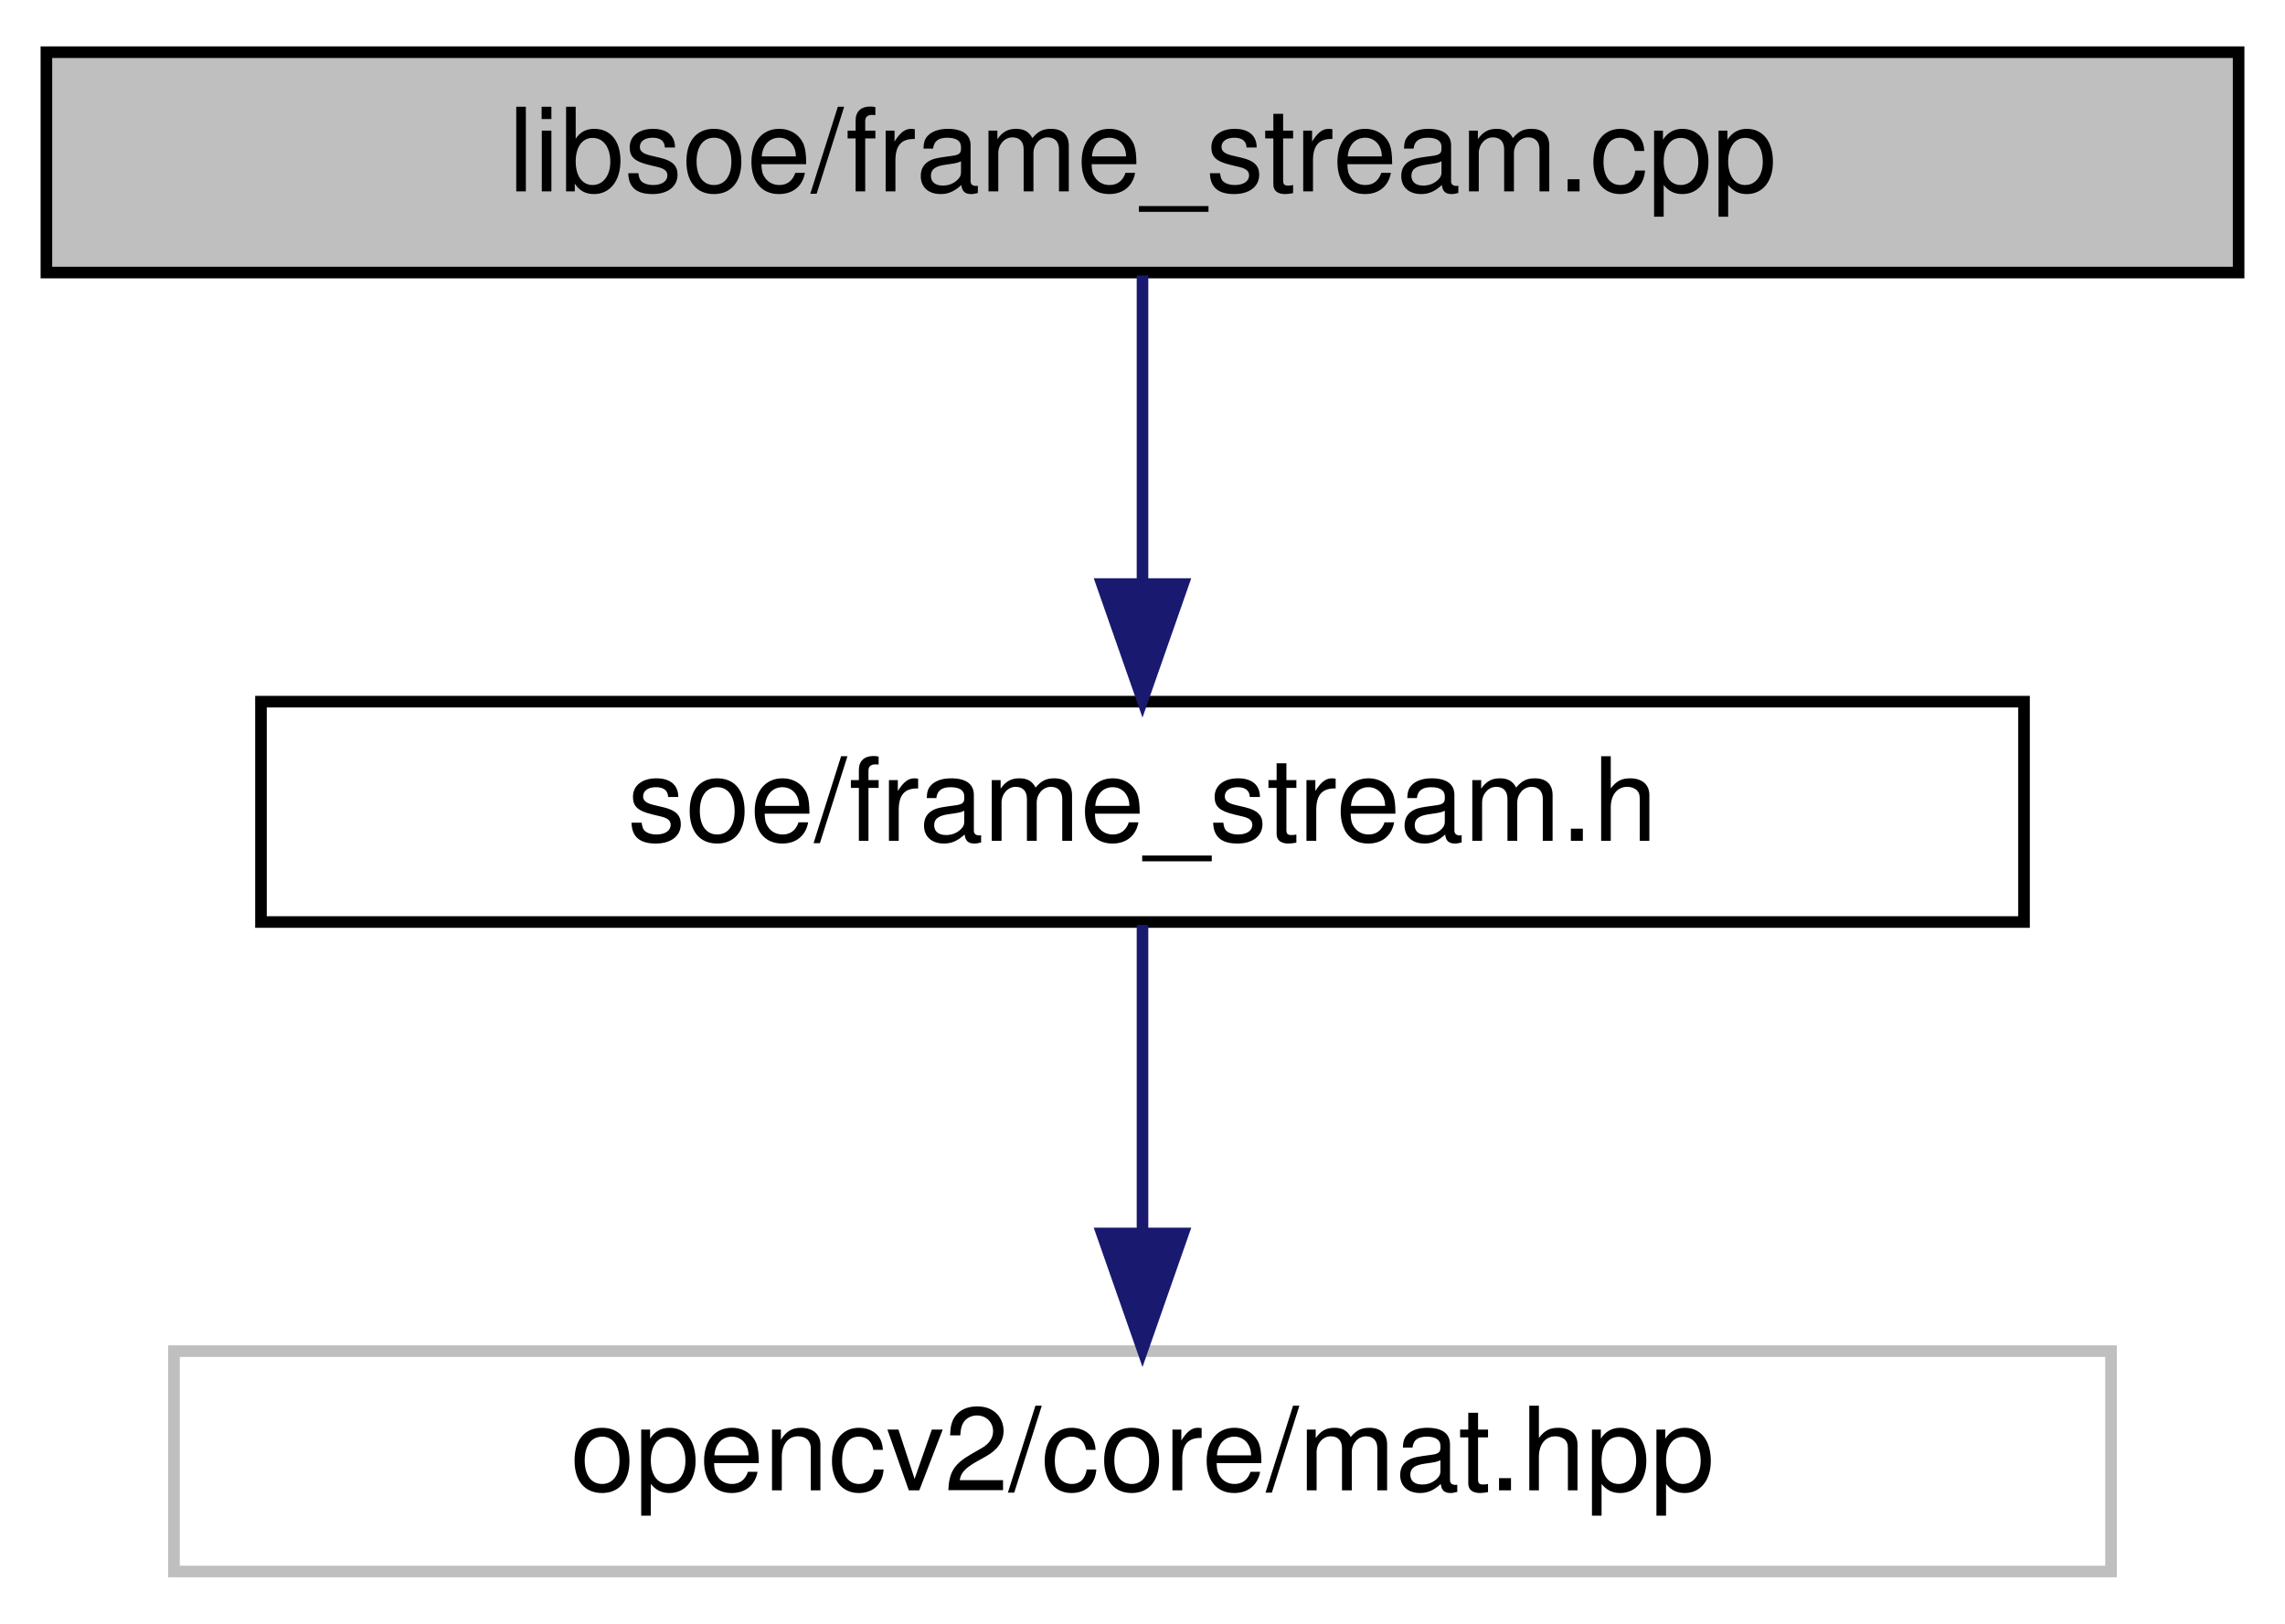
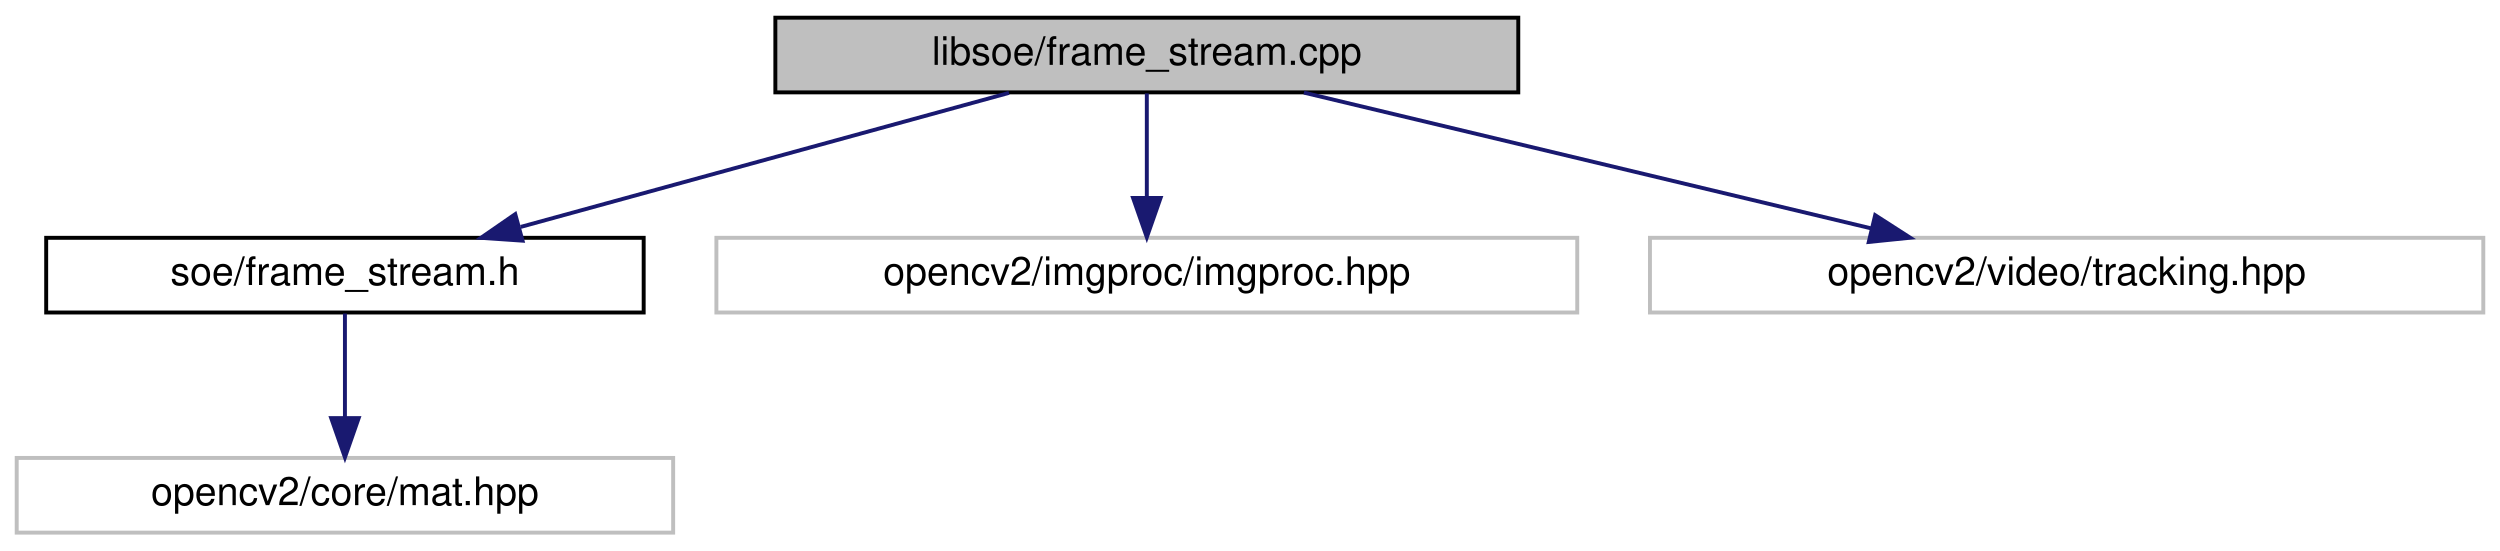
- <svg xmlns="http://www.w3.org/2000/svg" xmlns:xlink="http://www.w3.org/1999/xlink" width="197pt" height="140pt" viewBox="0.00 0.00 197.00 140.00">
+ <svg xmlns="http://www.w3.org/2000/svg" xmlns:xlink="http://www.w3.org/1999/xlink" width="636pt" height="140pt" viewBox="0.00 0.00 635.50 140.00">
  <g id="graph0" class="graph" transform="scale(1 1) rotate(0) translate(4 136)">
    <g id="node1" class="node">
      <g id="a_node1">
        <a xlink:title=" ">
-           <polygon fill="#bfbfbf" stroke="#000000" points="0,-112.5 0,-131.5 189,-131.5 189,-112.5 0,-112.5" />
-           <text text-anchor="middle" x="94.5" y="-119.5" font-family="Helvetica,sans-Serif" font-size="10.00" fill="#000000">libsoe/frame_stream.cpp</text>
+           <polygon fill="#bfbfbf" stroke="#000000" points="193,-112.5 193,-131.5 382,-131.5 382,-112.5 193,-112.5" />
+           <text text-anchor="middle" x="287.5" y="-119.5" font-family="Helvetica,sans-Serif" font-size="10.00" fill="#000000">libsoe/frame_stream.cpp</text>
        </a>
      </g>
    </g>
    <g id="node2" class="node">
      <g id="a_node2">
        <a xlink:href="frame__stream_8h.html" target="_top" xlink:title=" ">
-           <polygon fill="none" stroke="#000000" points="18.5,-56.5 18.5,-75.5 170.5,-75.5 170.5,-56.5 18.5,-56.5" />
-           <text text-anchor="middle" x="94.5" y="-63.5" font-family="Helvetica,sans-Serif" font-size="10.00" fill="#000000">soe/frame_stream.h</text>
+           <polygon fill="none" stroke="#000000" points="7.5,-56.5 7.5,-75.5 159.5,-75.5 159.5,-56.5 7.5,-56.5" />
+           <text text-anchor="middle" x="83.5" y="-63.5" font-family="Helvetica,sans-Serif" font-size="10.00" fill="#000000">soe/frame_stream.h</text>
        </a>
      </g>
    </g>
    <g id="edge1" class="edge">
-       <path fill="none" stroke="#191970" d="M94.5,-112.246C94.5,-104.938 94.5,-94.694 94.5,-85.705" />
-       <polygon fill="#191970" stroke="#191970" points="98,-85.643 94.5,-75.643 91,-85.643 98,-85.643" />
+       <path fill="none" stroke="#191970" d="M252.431,-112.373C218.069,-102.94 165.561,-88.526 128.215,-78.275" />
+       <polygon fill="#191970" stroke="#191970" points="128.681,-74.773 118.111,-75.501 126.828,-81.523 128.681,-74.773" />
+     </g>
+     <g id="node4" class="node">
+       <g id="a_node4">
+         <a xlink:title=" ">
+           <polygon fill="none" stroke="#bfbfbf" points="178,-56.5 178,-75.5 397,-75.5 397,-56.5 178,-56.5" />
+           <text text-anchor="middle" x="287.5" y="-63.5" font-family="Helvetica,sans-Serif" font-size="10.00" fill="#000000">opencv2/imgproc/imgproc.hpp</text>
+         </a>
+       </g>
+     </g>
+     <g id="edge3" class="edge">
+       <path fill="none" stroke="#191970" d="M287.5,-112.246C287.5,-104.938 287.5,-94.694 287.5,-85.705" />
+       <polygon fill="#191970" stroke="#191970" points="291,-85.643 287.5,-75.643 284,-85.643 291,-85.643" />
+     </g>
+     <g id="node5" class="node">
+       <g id="a_node5">
+         <a xlink:title=" ">
+           <polygon fill="none" stroke="#bfbfbf" points="415.5,-56.5 415.5,-75.5 627.5,-75.5 627.5,-56.5 415.5,-56.5" />
+           <text text-anchor="middle" x="521.5" y="-63.5" font-family="Helvetica,sans-Serif" font-size="10.00" fill="#000000">opencv2/video/tracking.hpp</text>
+         </a>
+       </g>
+     </g>
+     <g id="edge4" class="edge">
+       <path fill="none" stroke="#191970" d="M327.46,-112.437C367.339,-102.893 428.714,-88.205 471.733,-77.91" />
+       <polygon fill="#191970" stroke="#191970" points="472.794,-81.255 481.705,-75.524 471.165,-74.447 472.794,-81.255" />
    </g>
    <g id="node3" class="node">
      <g id="a_node3">
        <a xlink:title=" ">
-           <polygon fill="none" stroke="#bfbfbf" points="11,-.5 11,-19.5 178,-19.5 178,-.5 11,-.5" />
-           <text text-anchor="middle" x="94.5" y="-7.5" font-family="Helvetica,sans-Serif" font-size="10.00" fill="#000000">opencv2/core/mat.hpp</text>
+           <polygon fill="none" stroke="#bfbfbf" points="0,-.5 0,-19.5 167,-19.5 167,-.5 0,-.5" />
+           <text text-anchor="middle" x="83.5" y="-7.5" font-family="Helvetica,sans-Serif" font-size="10.00" fill="#000000">opencv2/core/mat.hpp</text>
        </a>
      </g>
    </g>
    <g id="edge2" class="edge">
-       <path fill="none" stroke="#191970" d="M94.5,-56.245C94.5,-48.938 94.5,-38.694 94.5,-29.705" />
-       <polygon fill="#191970" stroke="#191970" points="98,-29.643 94.5,-19.643 91,-29.643 98,-29.643" />
+       <path fill="none" stroke="#191970" d="M83.5,-56.245C83.5,-48.938 83.5,-38.694 83.5,-29.705" />
+       <polygon fill="#191970" stroke="#191970" points="87,-29.643 83.5,-19.643 80,-29.643 87,-29.643" />
    </g>
  </g>
</svg>
